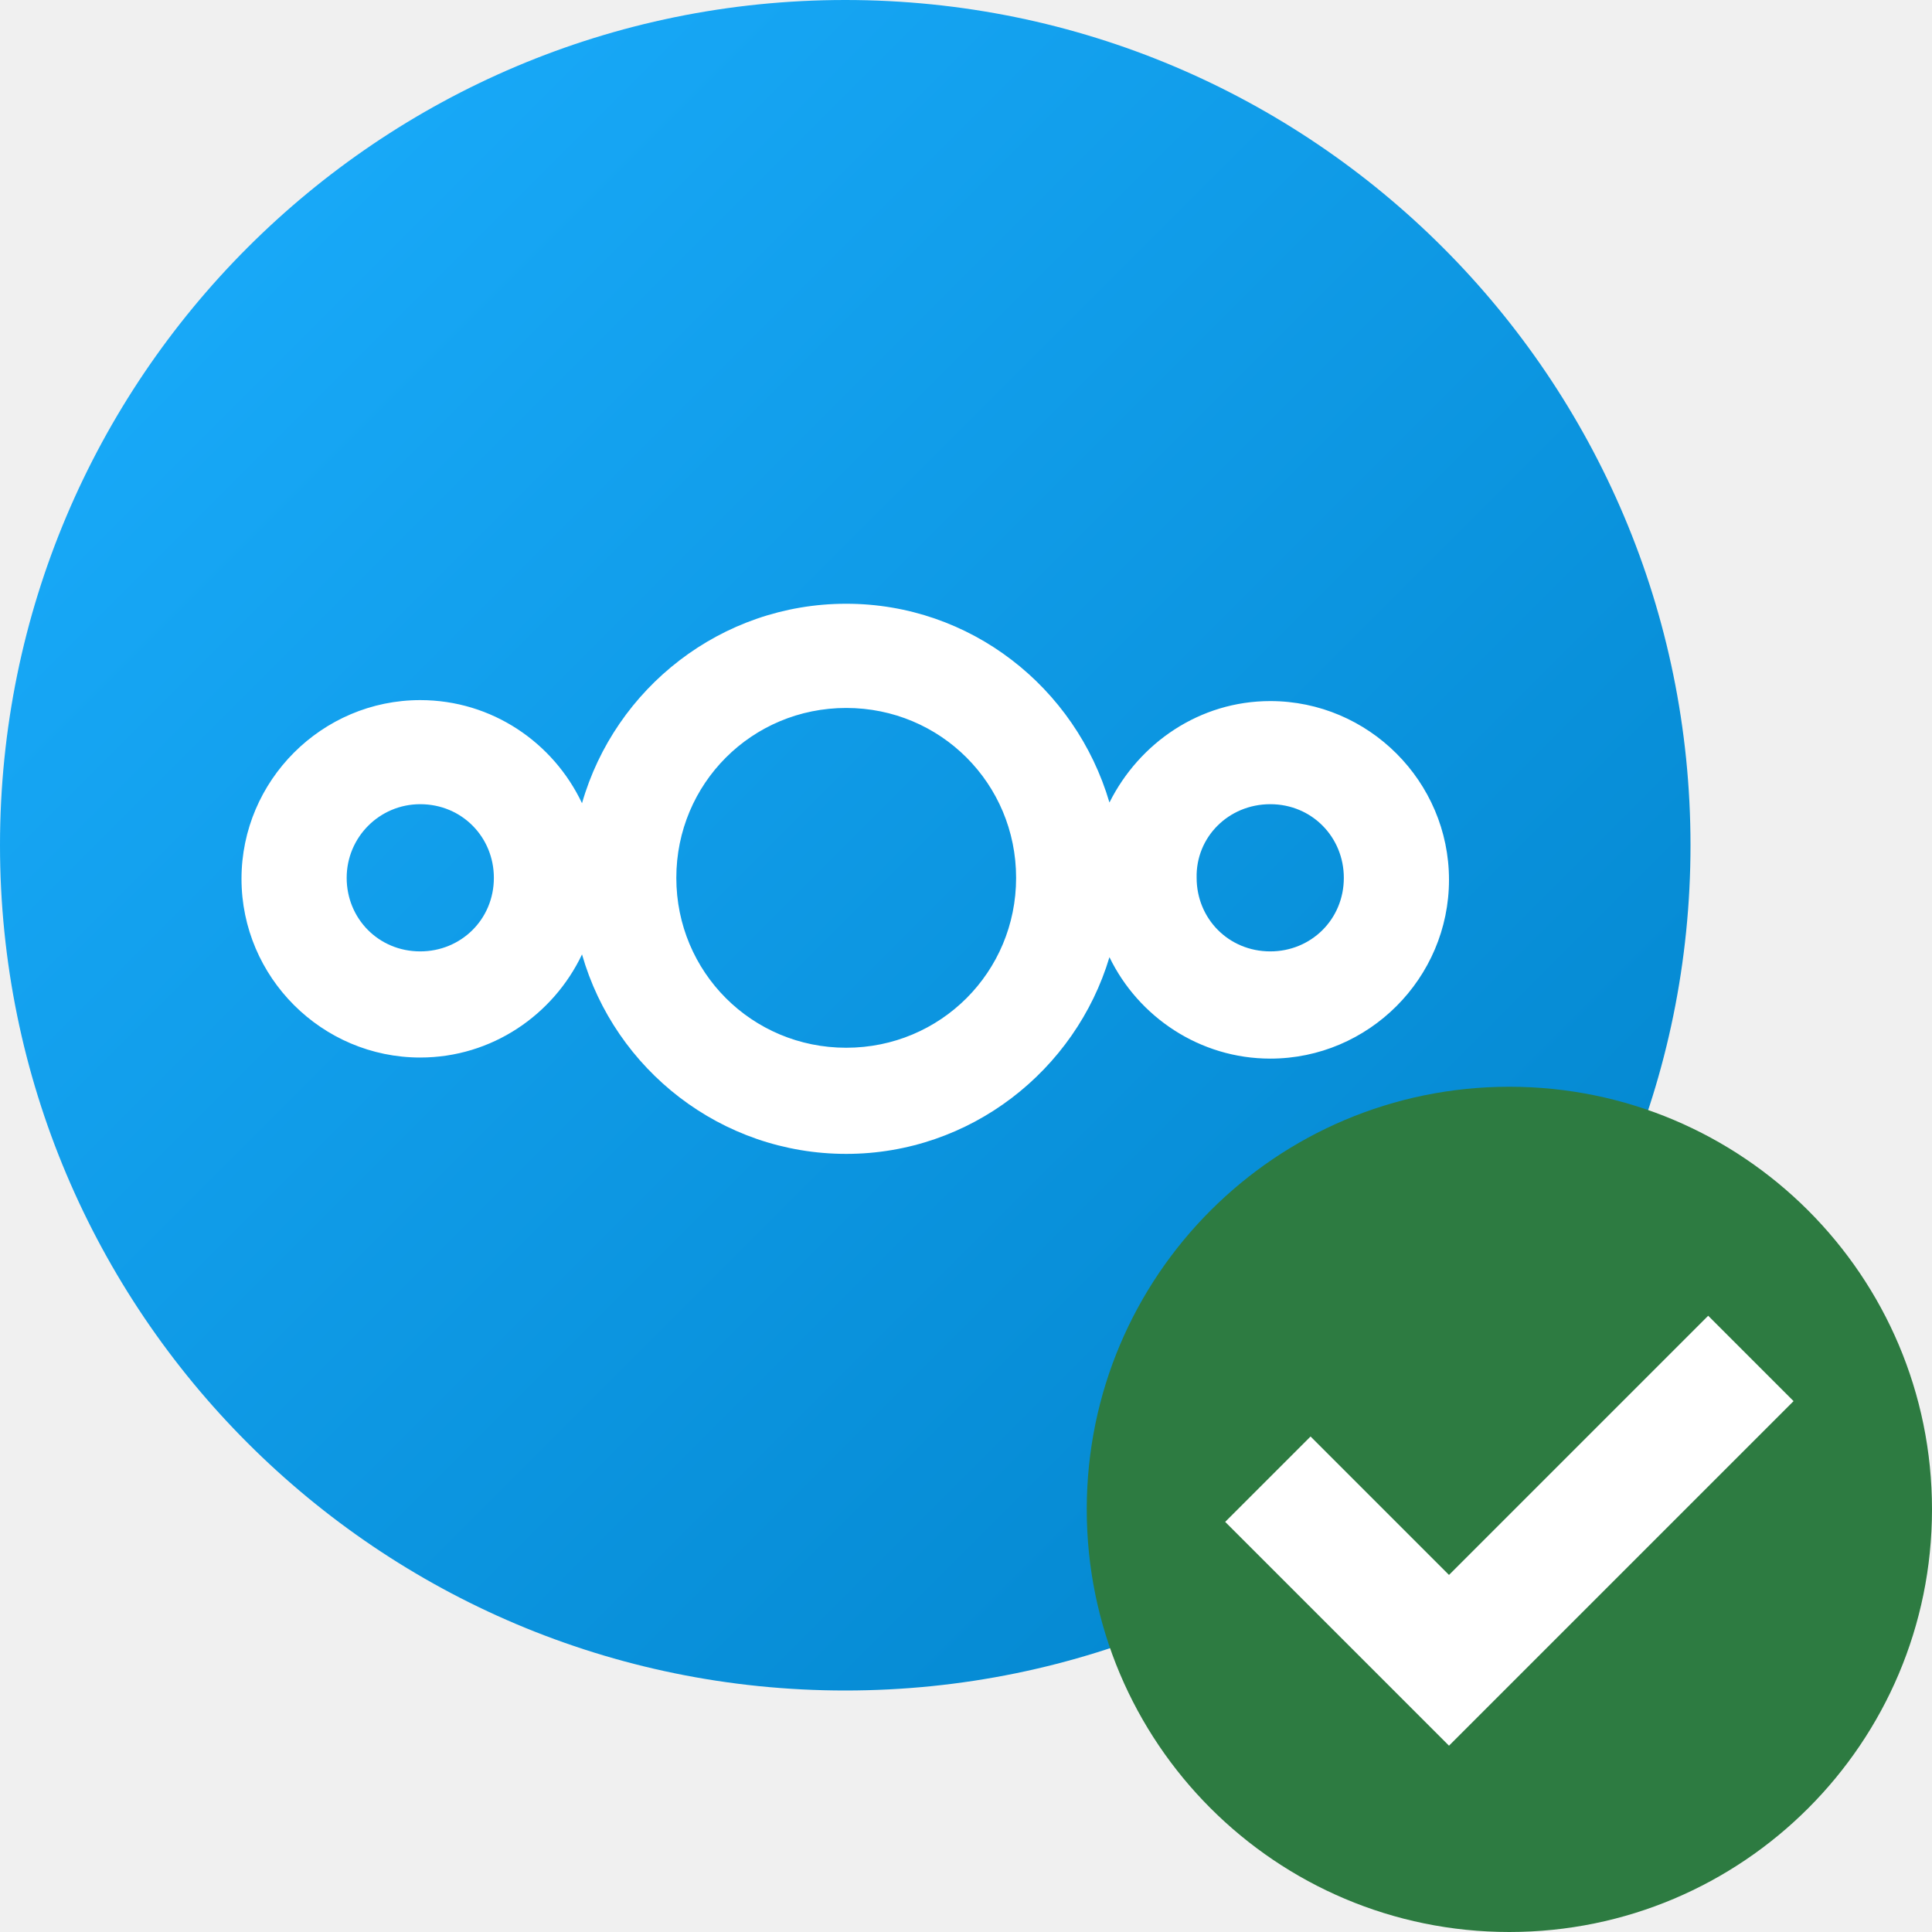
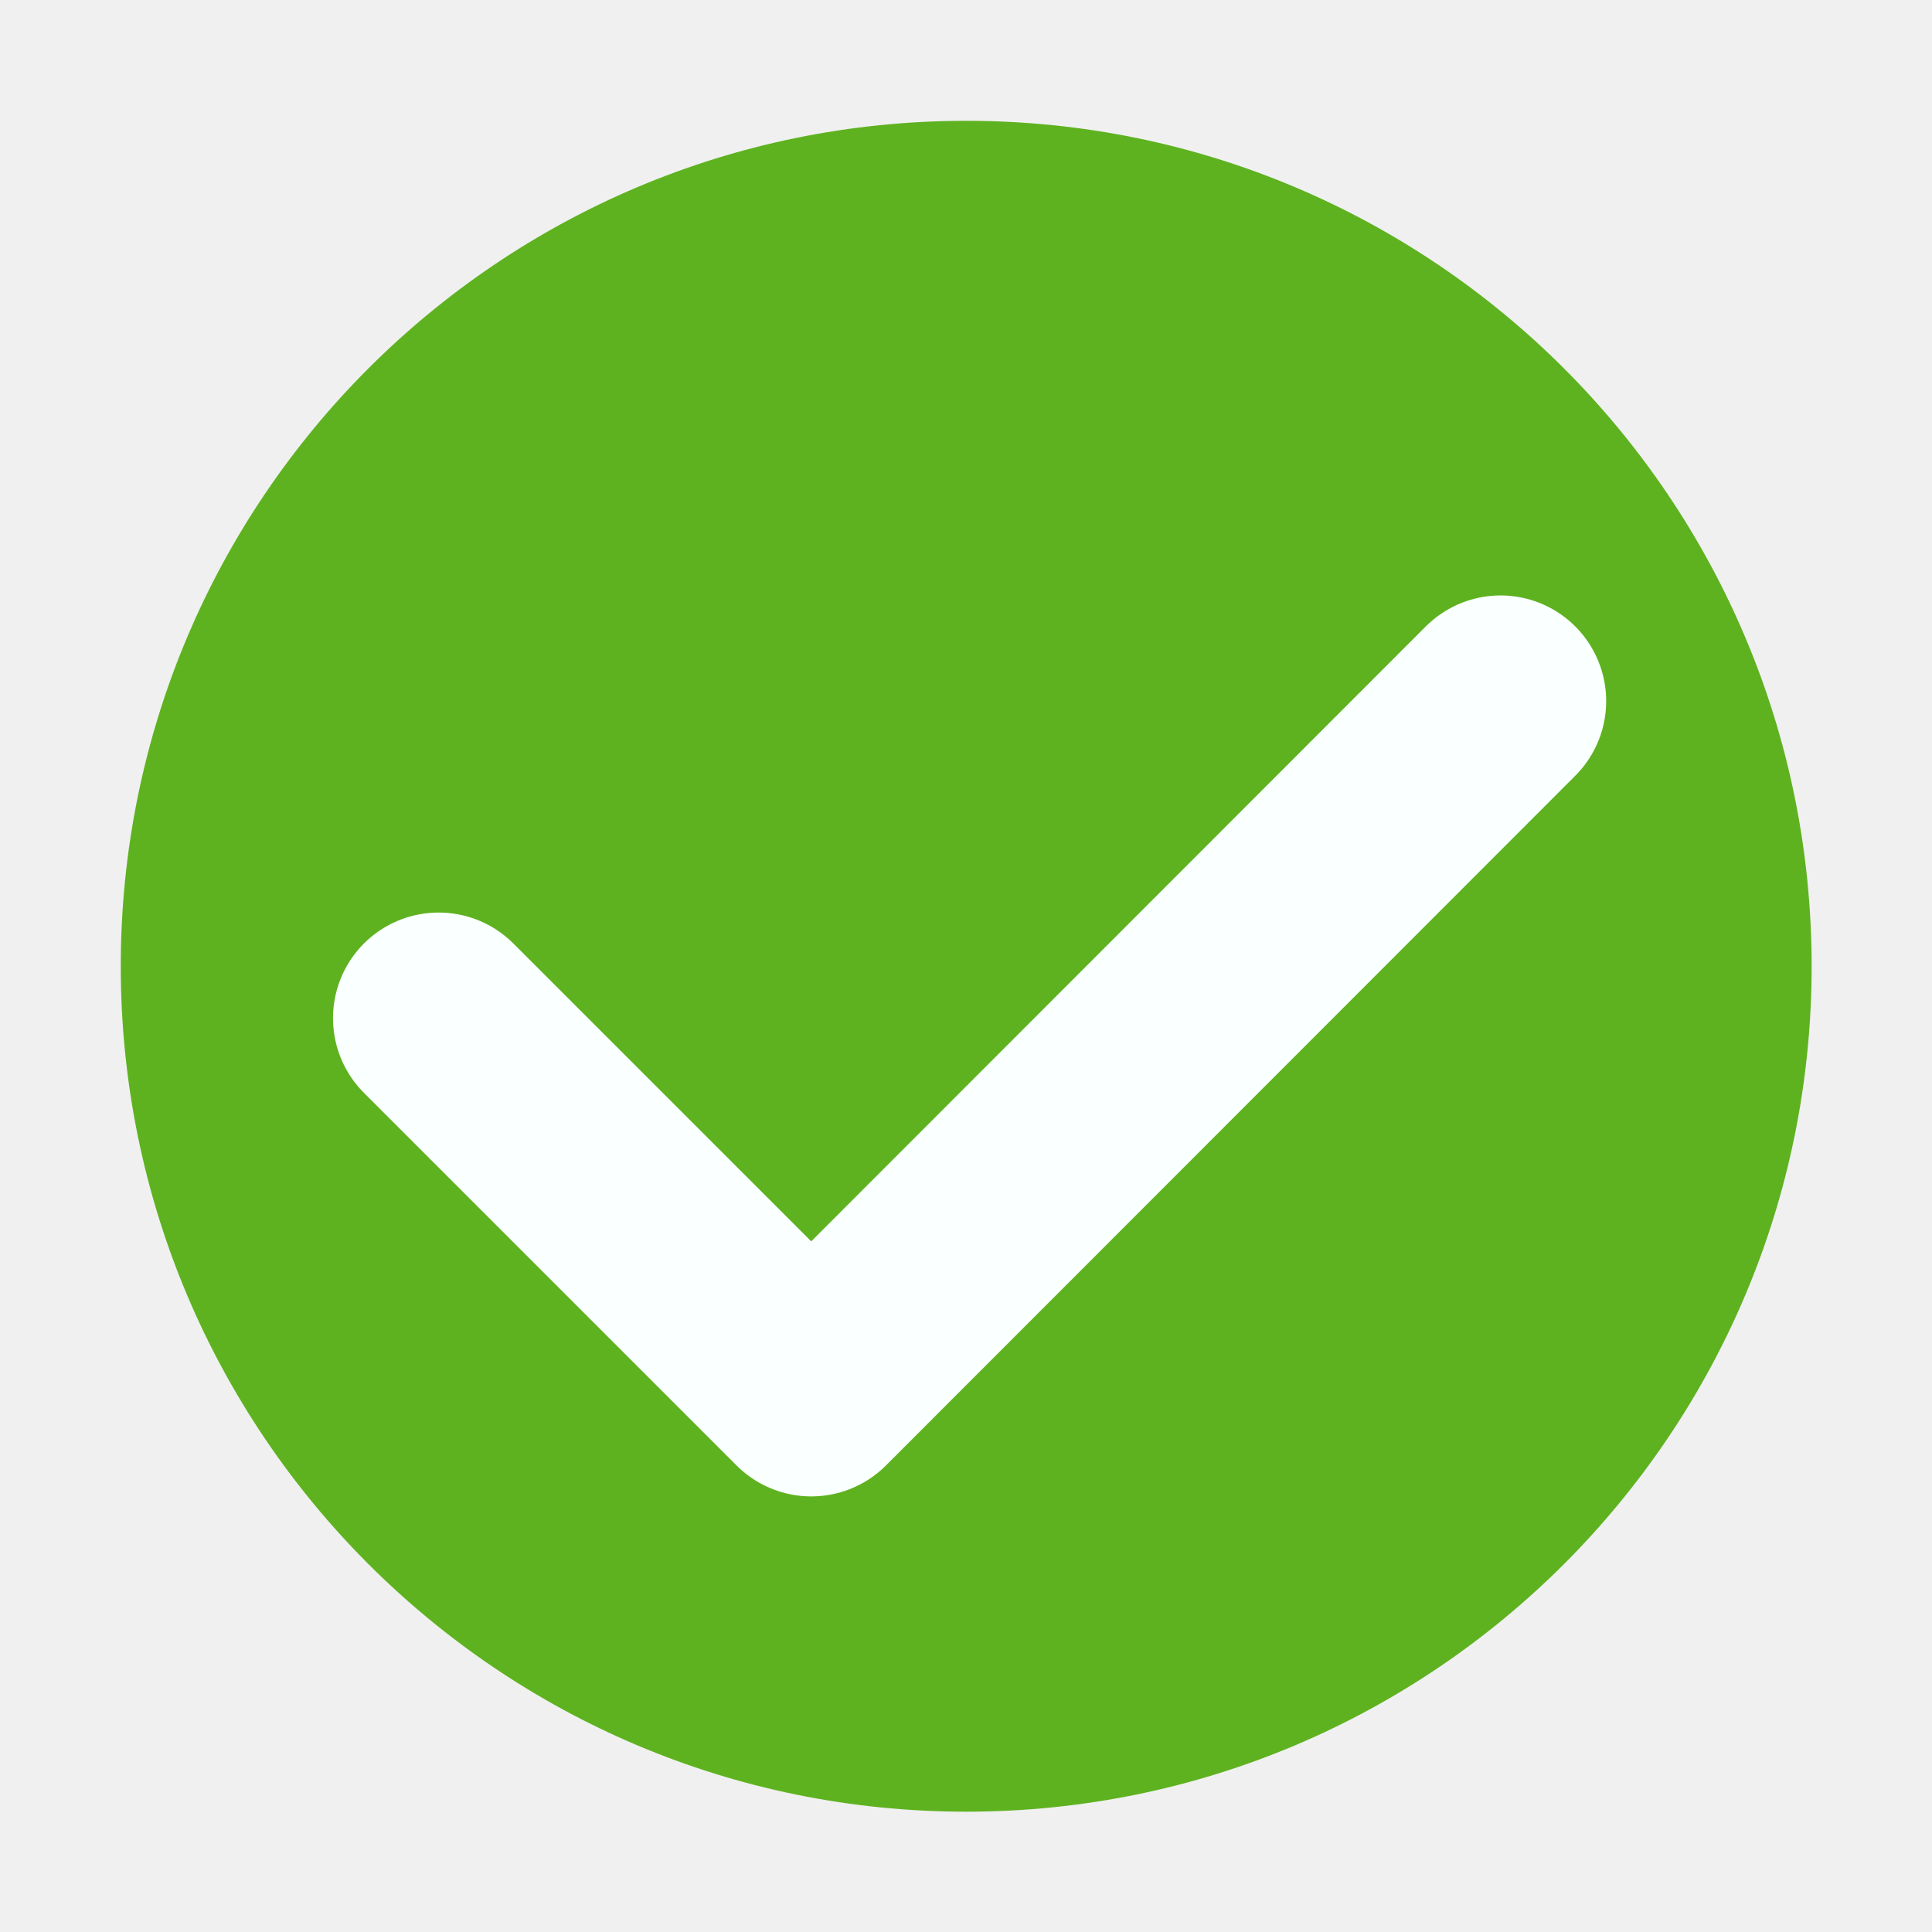
- <svg xmlns="http://www.w3.org/2000/svg" width="16" height="16" viewBox="0 0 16 16">
-   <defs>
-     <linearGradient id="a" x1="100%" x2="0%" y1="100%" y2="0%">
-       <stop offset="0%" stop-color="#0082C9" />
-       <stop offset="100%" stop-color="#1CAFFF" />
-     </linearGradient>
-   </defs>
-   <g fill="none">
-     <circle cx="7" cy="7" r="7" fill="url(#a)" fill-rule="evenodd" />
-     <path fill="#FFF" d="M5.008,0 C3.972,0 3.093,0.699 2.82,1.652 C2.582,1.149 2.073,0.798 1.48,0.798 C0.666,0.798 0,1.464 0,2.278 C0,3.093 0.666,3.758 1.48,3.758 C2.073,3.758 2.582,3.405 2.82,2.904 C3.093,3.859 3.972,4.556 5.008,4.556 C6.036,4.556 6.907,3.865 7.188,2.927 C7.427,3.421 7.936,3.767 8.52,3.767 C9.334,3.767 10,3.101 10,2.286 C10,1.472 9.334,0.806 8.52,0.806 C7.936,0.806 7.435,1.152 7.188,1.646 C6.907,0.691 6.036,0 5.008,0 Z M5.008,0.863 C5.789,0.863 6.415,1.489 6.415,2.27 C6.415,3.051 5.789,3.677 5.008,3.677 C4.227,3.677 3.601,3.051 3.601,2.27 C3.601,1.489 4.227,0.863 5.008,0.863 Z M1.48,1.66 C1.826,1.66 2.09,1.933 2.09,2.27 C2.09,2.615 1.817,2.879 1.48,2.879 C1.135,2.879 0.871,2.607 0.871,2.27 C0.871,1.933 1.143,1.66 1.48,1.66 Z M8.52,1.66 C8.865,1.66 9.129,1.933 9.129,2.27 C9.129,2.615 8.857,2.879 8.52,2.879 C8.174,2.879 7.91,2.607 7.91,2.27 C7.902,1.933 8.174,1.66 8.52,1.66 Z" transform="translate(2 5)" />
-     <circle cx="12.5" cy="12.5" r="3.5" fill="#2D7B41" fill-rule="evenodd" />
-     <polyline stroke="#FFF" points="10.5 12.25 12 13.75 14.5 11.25" />
+ <svg xmlns="http://www.w3.org/2000/svg" width="16" height="16" version="1.1" viewBox="0 0 4.233 4.233">
+   <g transform="matrix(.87499 0 0 .87499 .26458 -255.9)">
+     <circle cx="2.117" cy="294.88" r="2.117" fill="#5eb220" stroke-width=".251" />
+     <path d="m0.796 295.01 0.933 0.933 1.726-1.727" fill="none" stroke="#faffff" stroke-linecap="round" stroke-linejoin="round" stroke-width=".529" />
  </g>
</svg>
